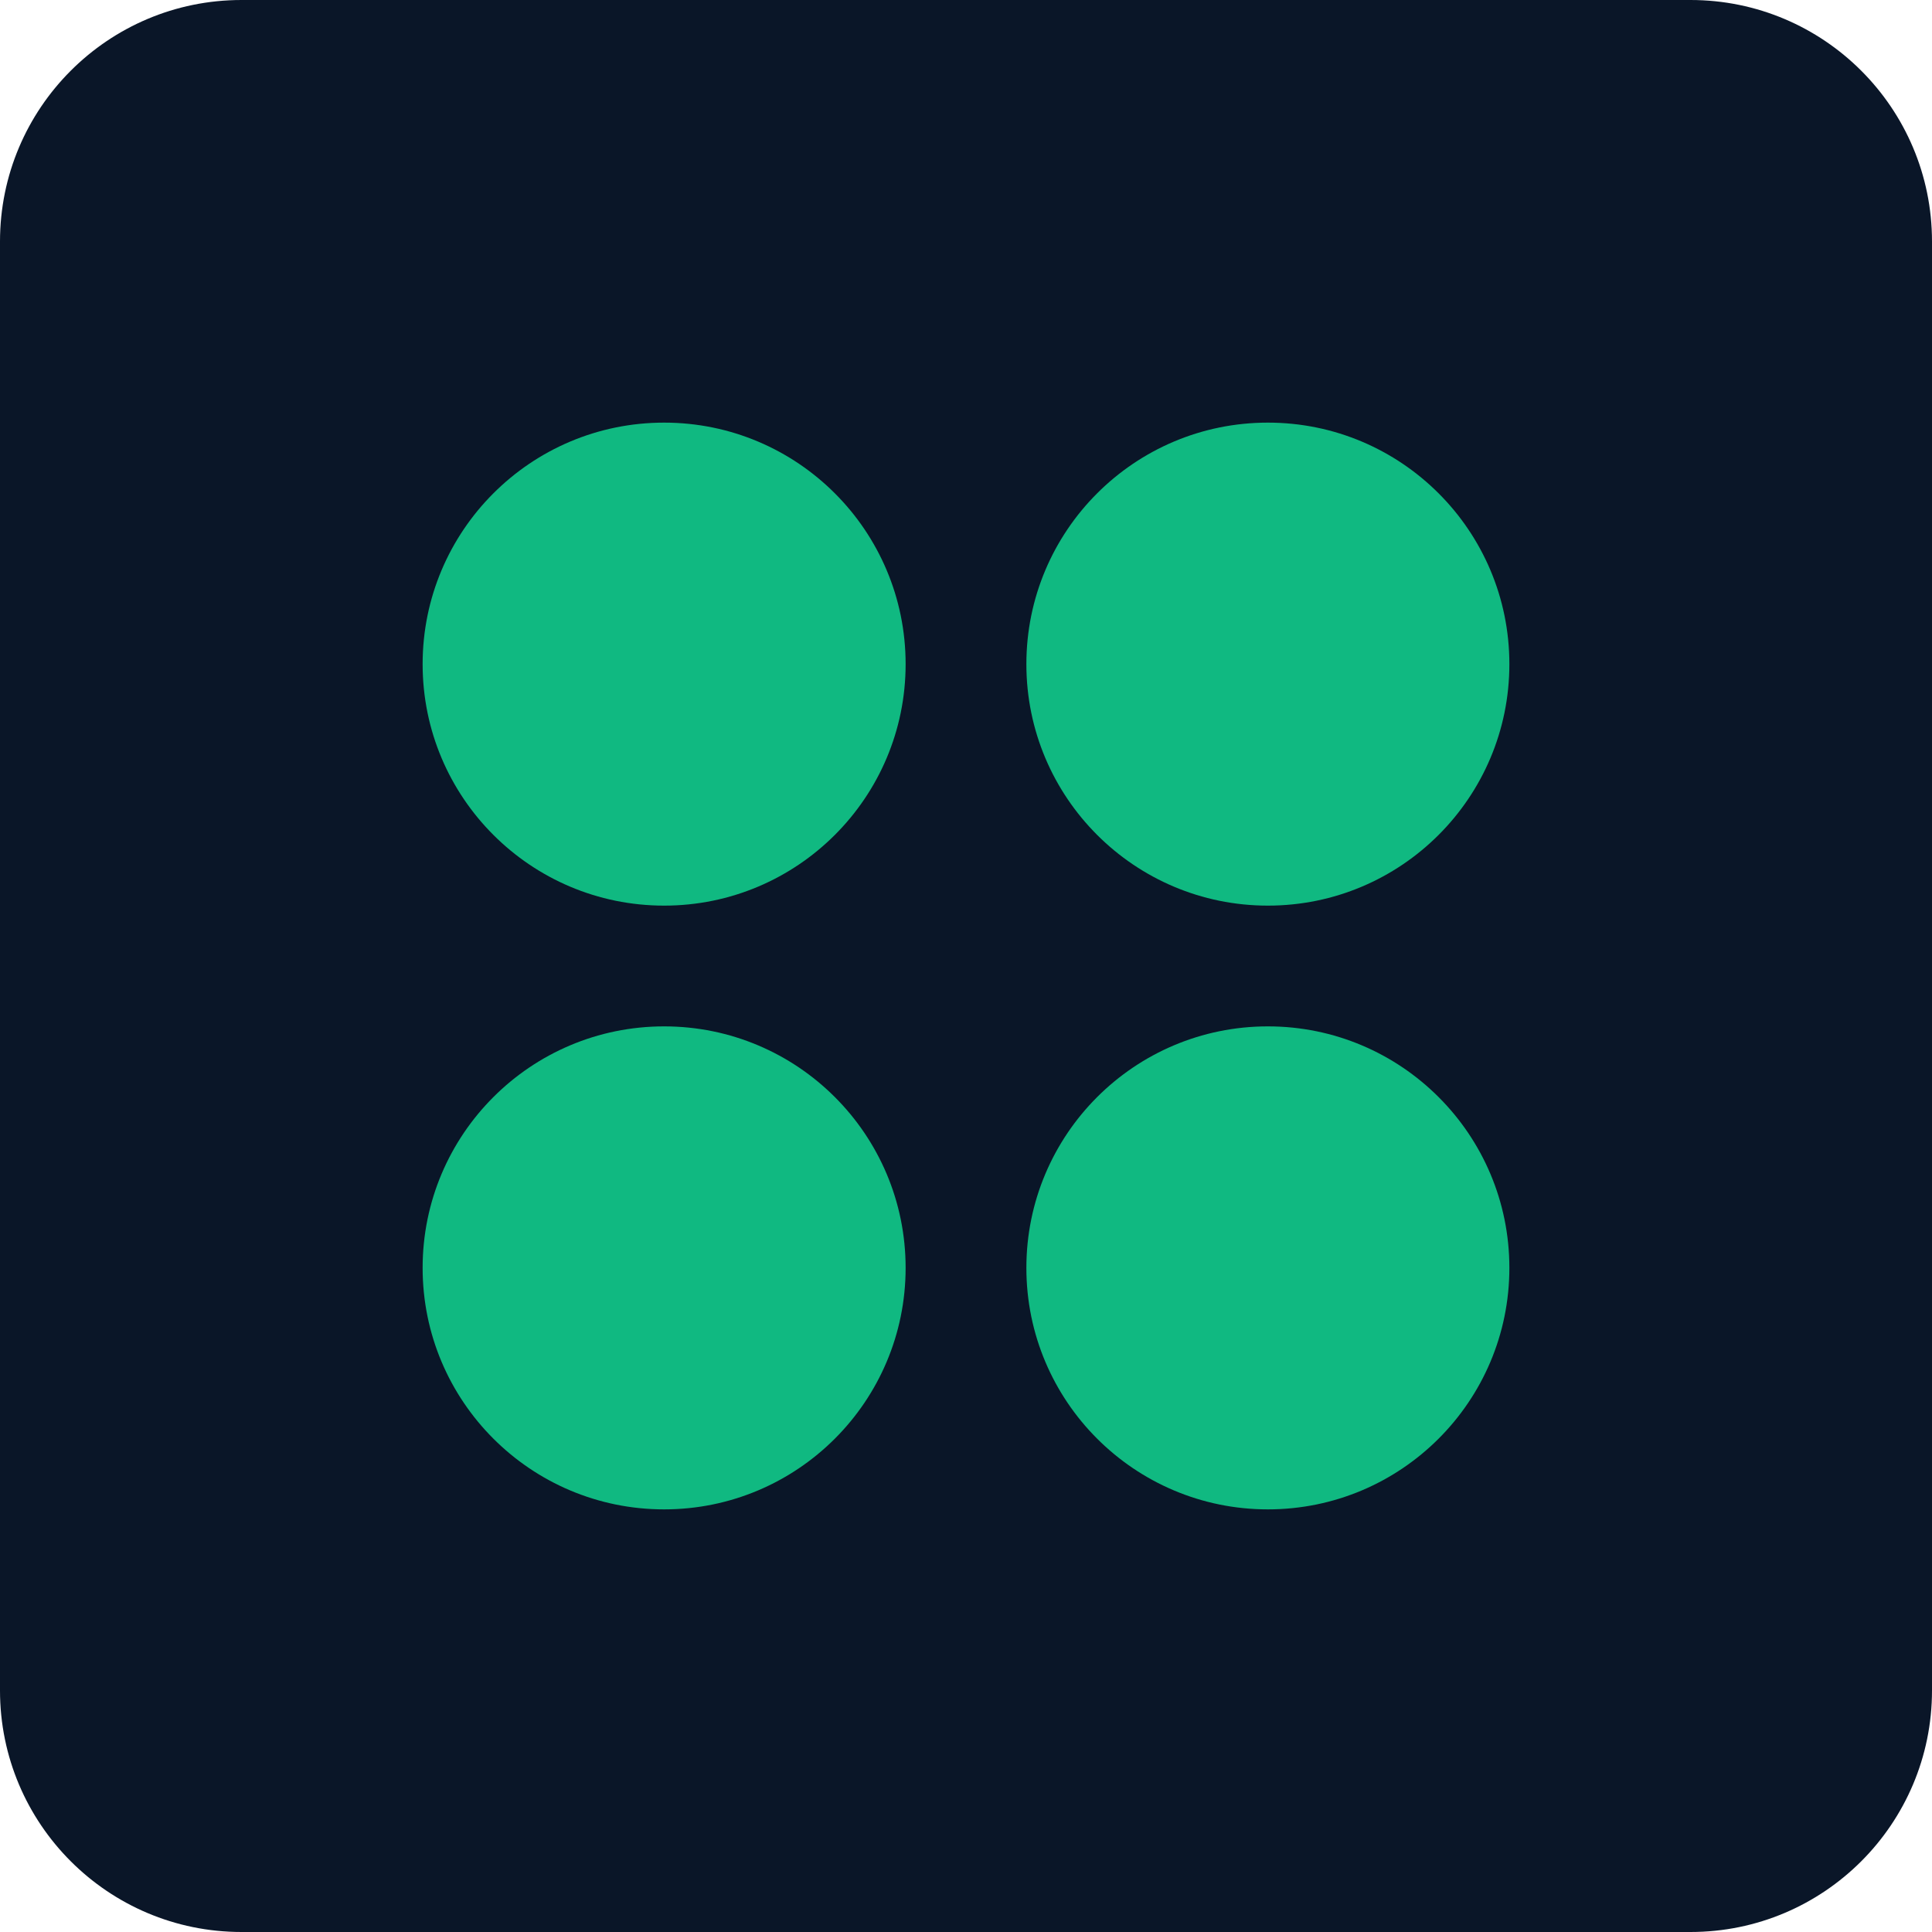
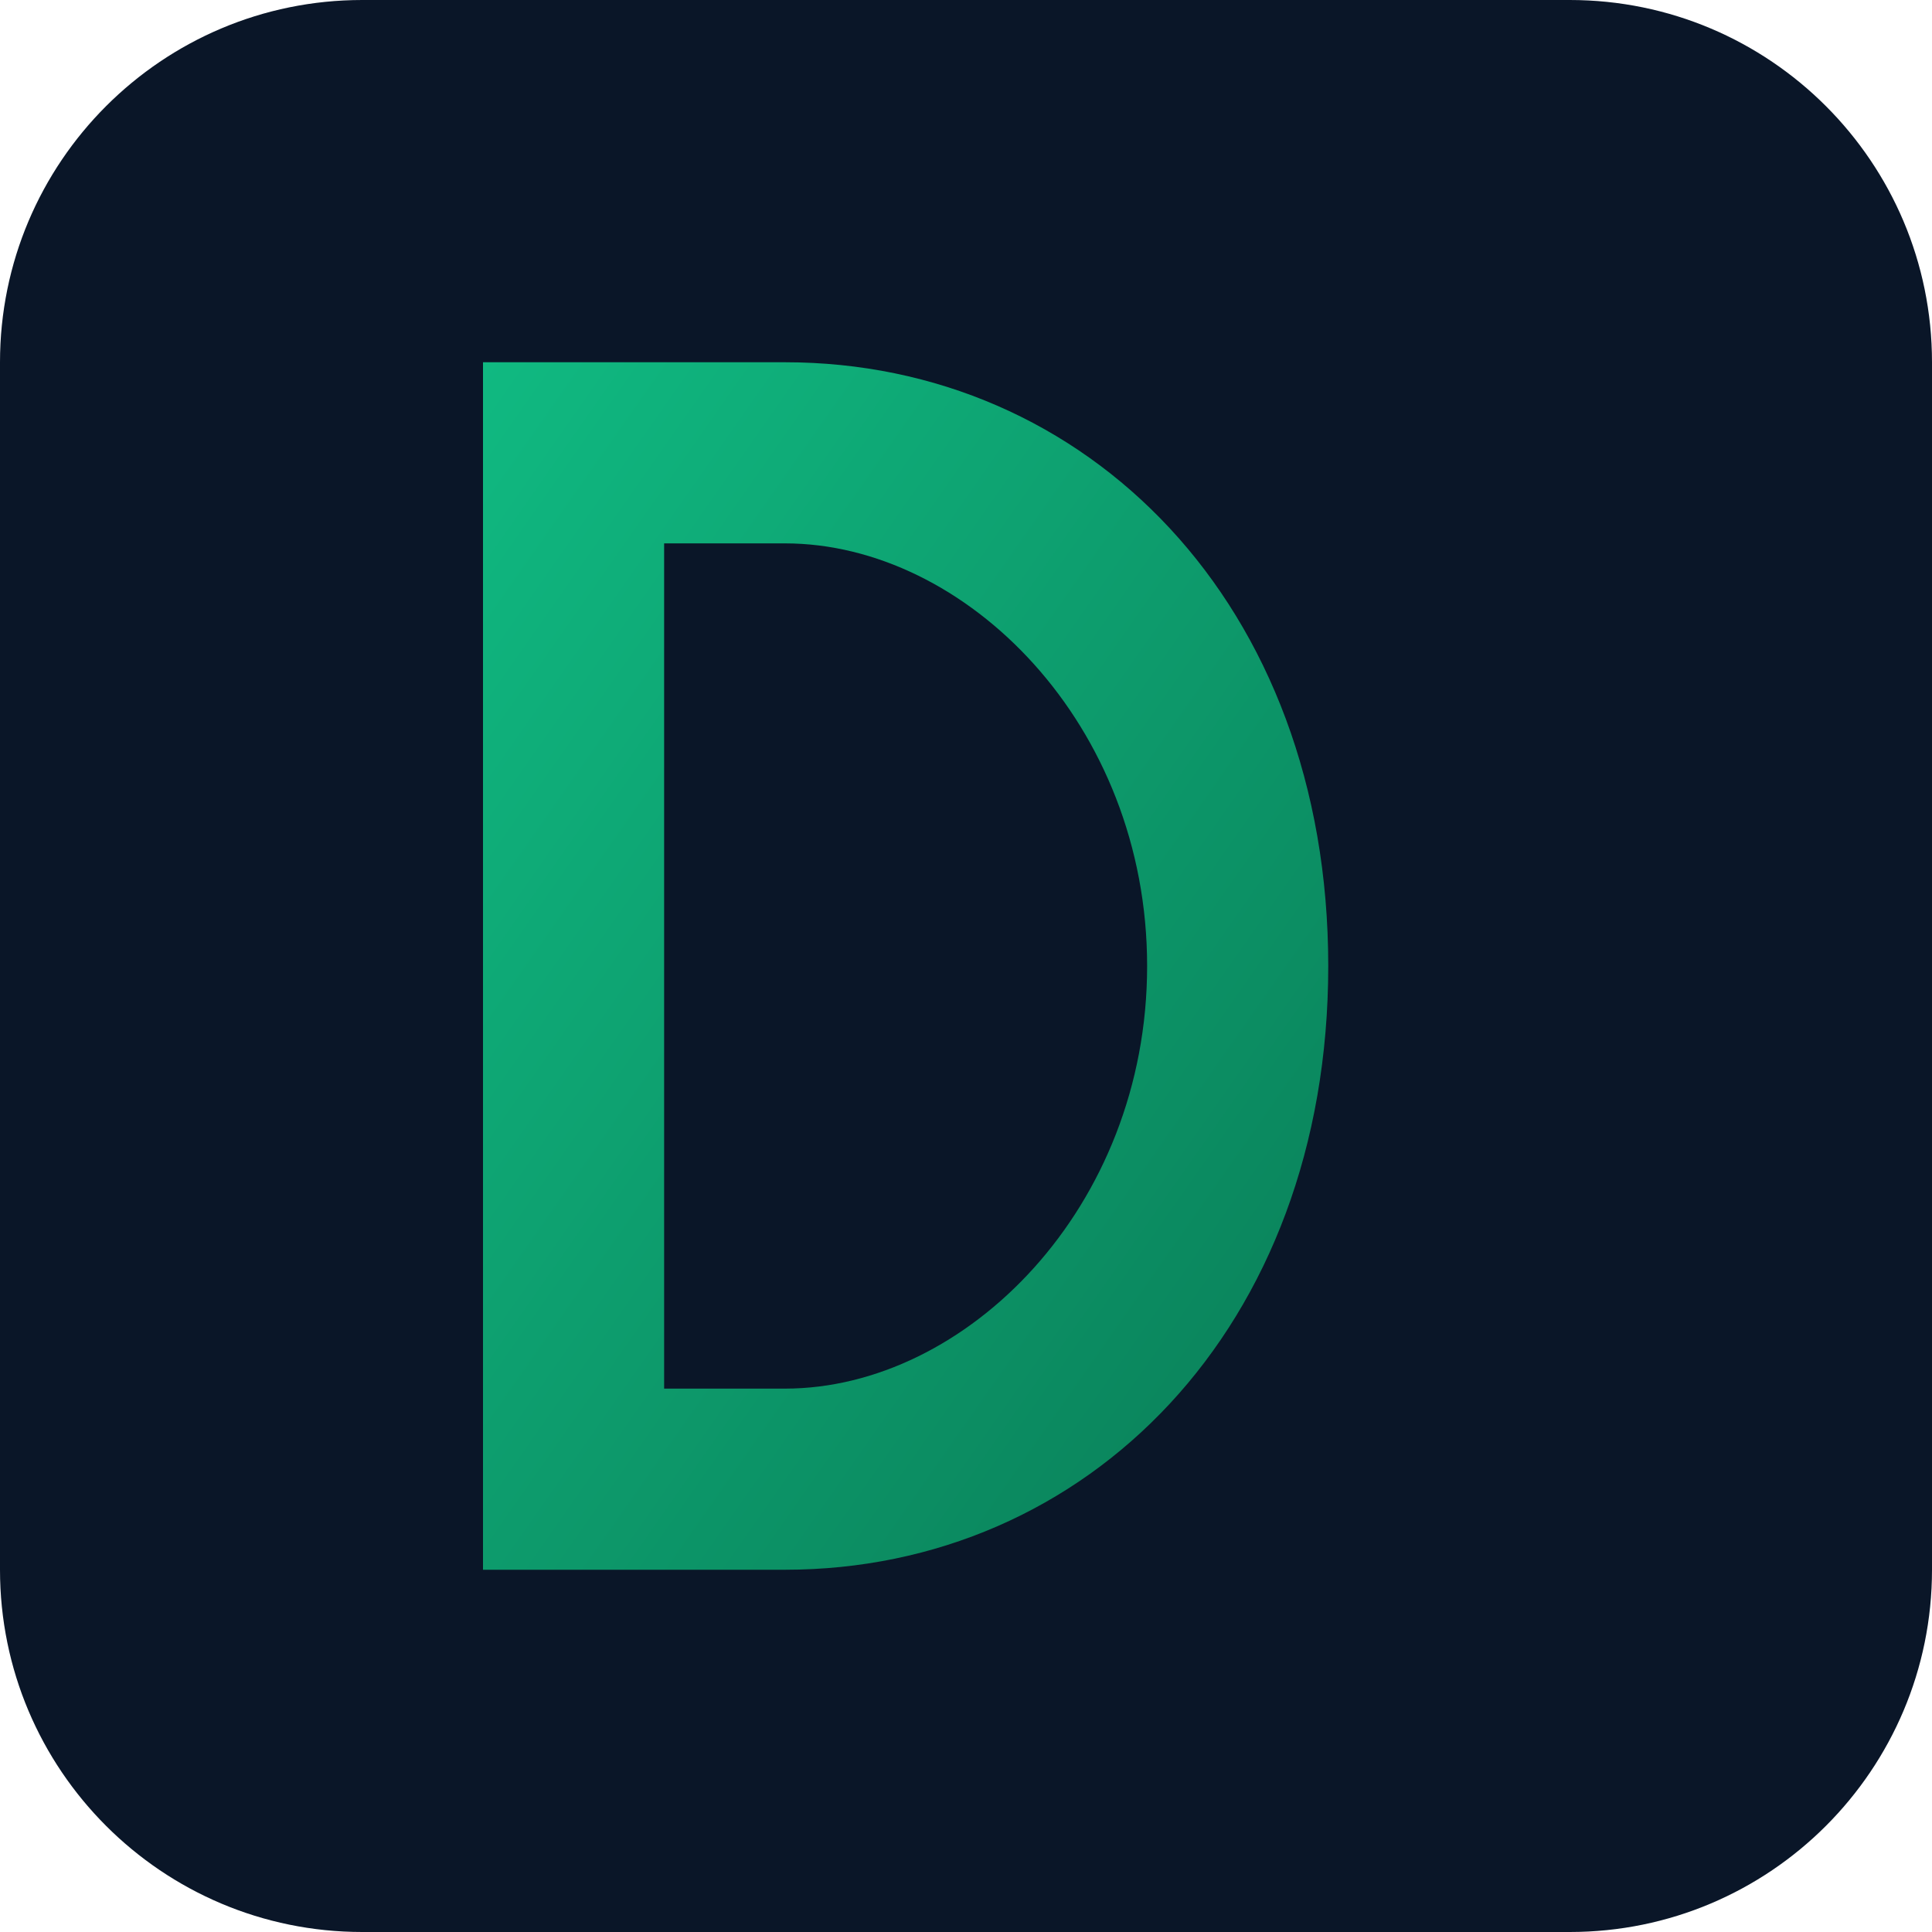
<svg xmlns="http://www.w3.org/2000/svg" width="32" height="32" viewBox="0 0 32 32" fill="none">
-   <rect width="32" height="32" rx="4" fill="#0a1628" />
-   <circle cx="11" cy="11" r="4" fill="#10b981" />
-   <circle cx="21" cy="11" r="4" fill="#10b981" />
-   <circle cx="11" cy="21" r="4" fill="#10b981" />
-   <circle cx="21" cy="21" r="4" fill="#10b981" />
+   <rect width="32" height="32" rx="6" fill="#0a1628" />
+   <defs>
+     <linearGradient id="favicon-gradient" x1="0%" y1="0%" x2="100%" y2="100%">
+       <stop offset="0%" stop-color="#10b981" />
+       <stop offset="100%" stop-color="#0a7d57" />
+     </linearGradient>
+   </defs>
+   <path d="M 8 6 L 13 6 C 18 6 22 10 22 16 C 22 22 18 26 13 26 L 8 26 L 8 6 Z" fill="url(#favicon-gradient)" />
+   <path d="M 11 9 L 13 9 C 16 9 19 12 19 16 C 19 20 16 23 13 23 L 11 23 L 11 9 Z" fill="#0a1628" />
</svg>
